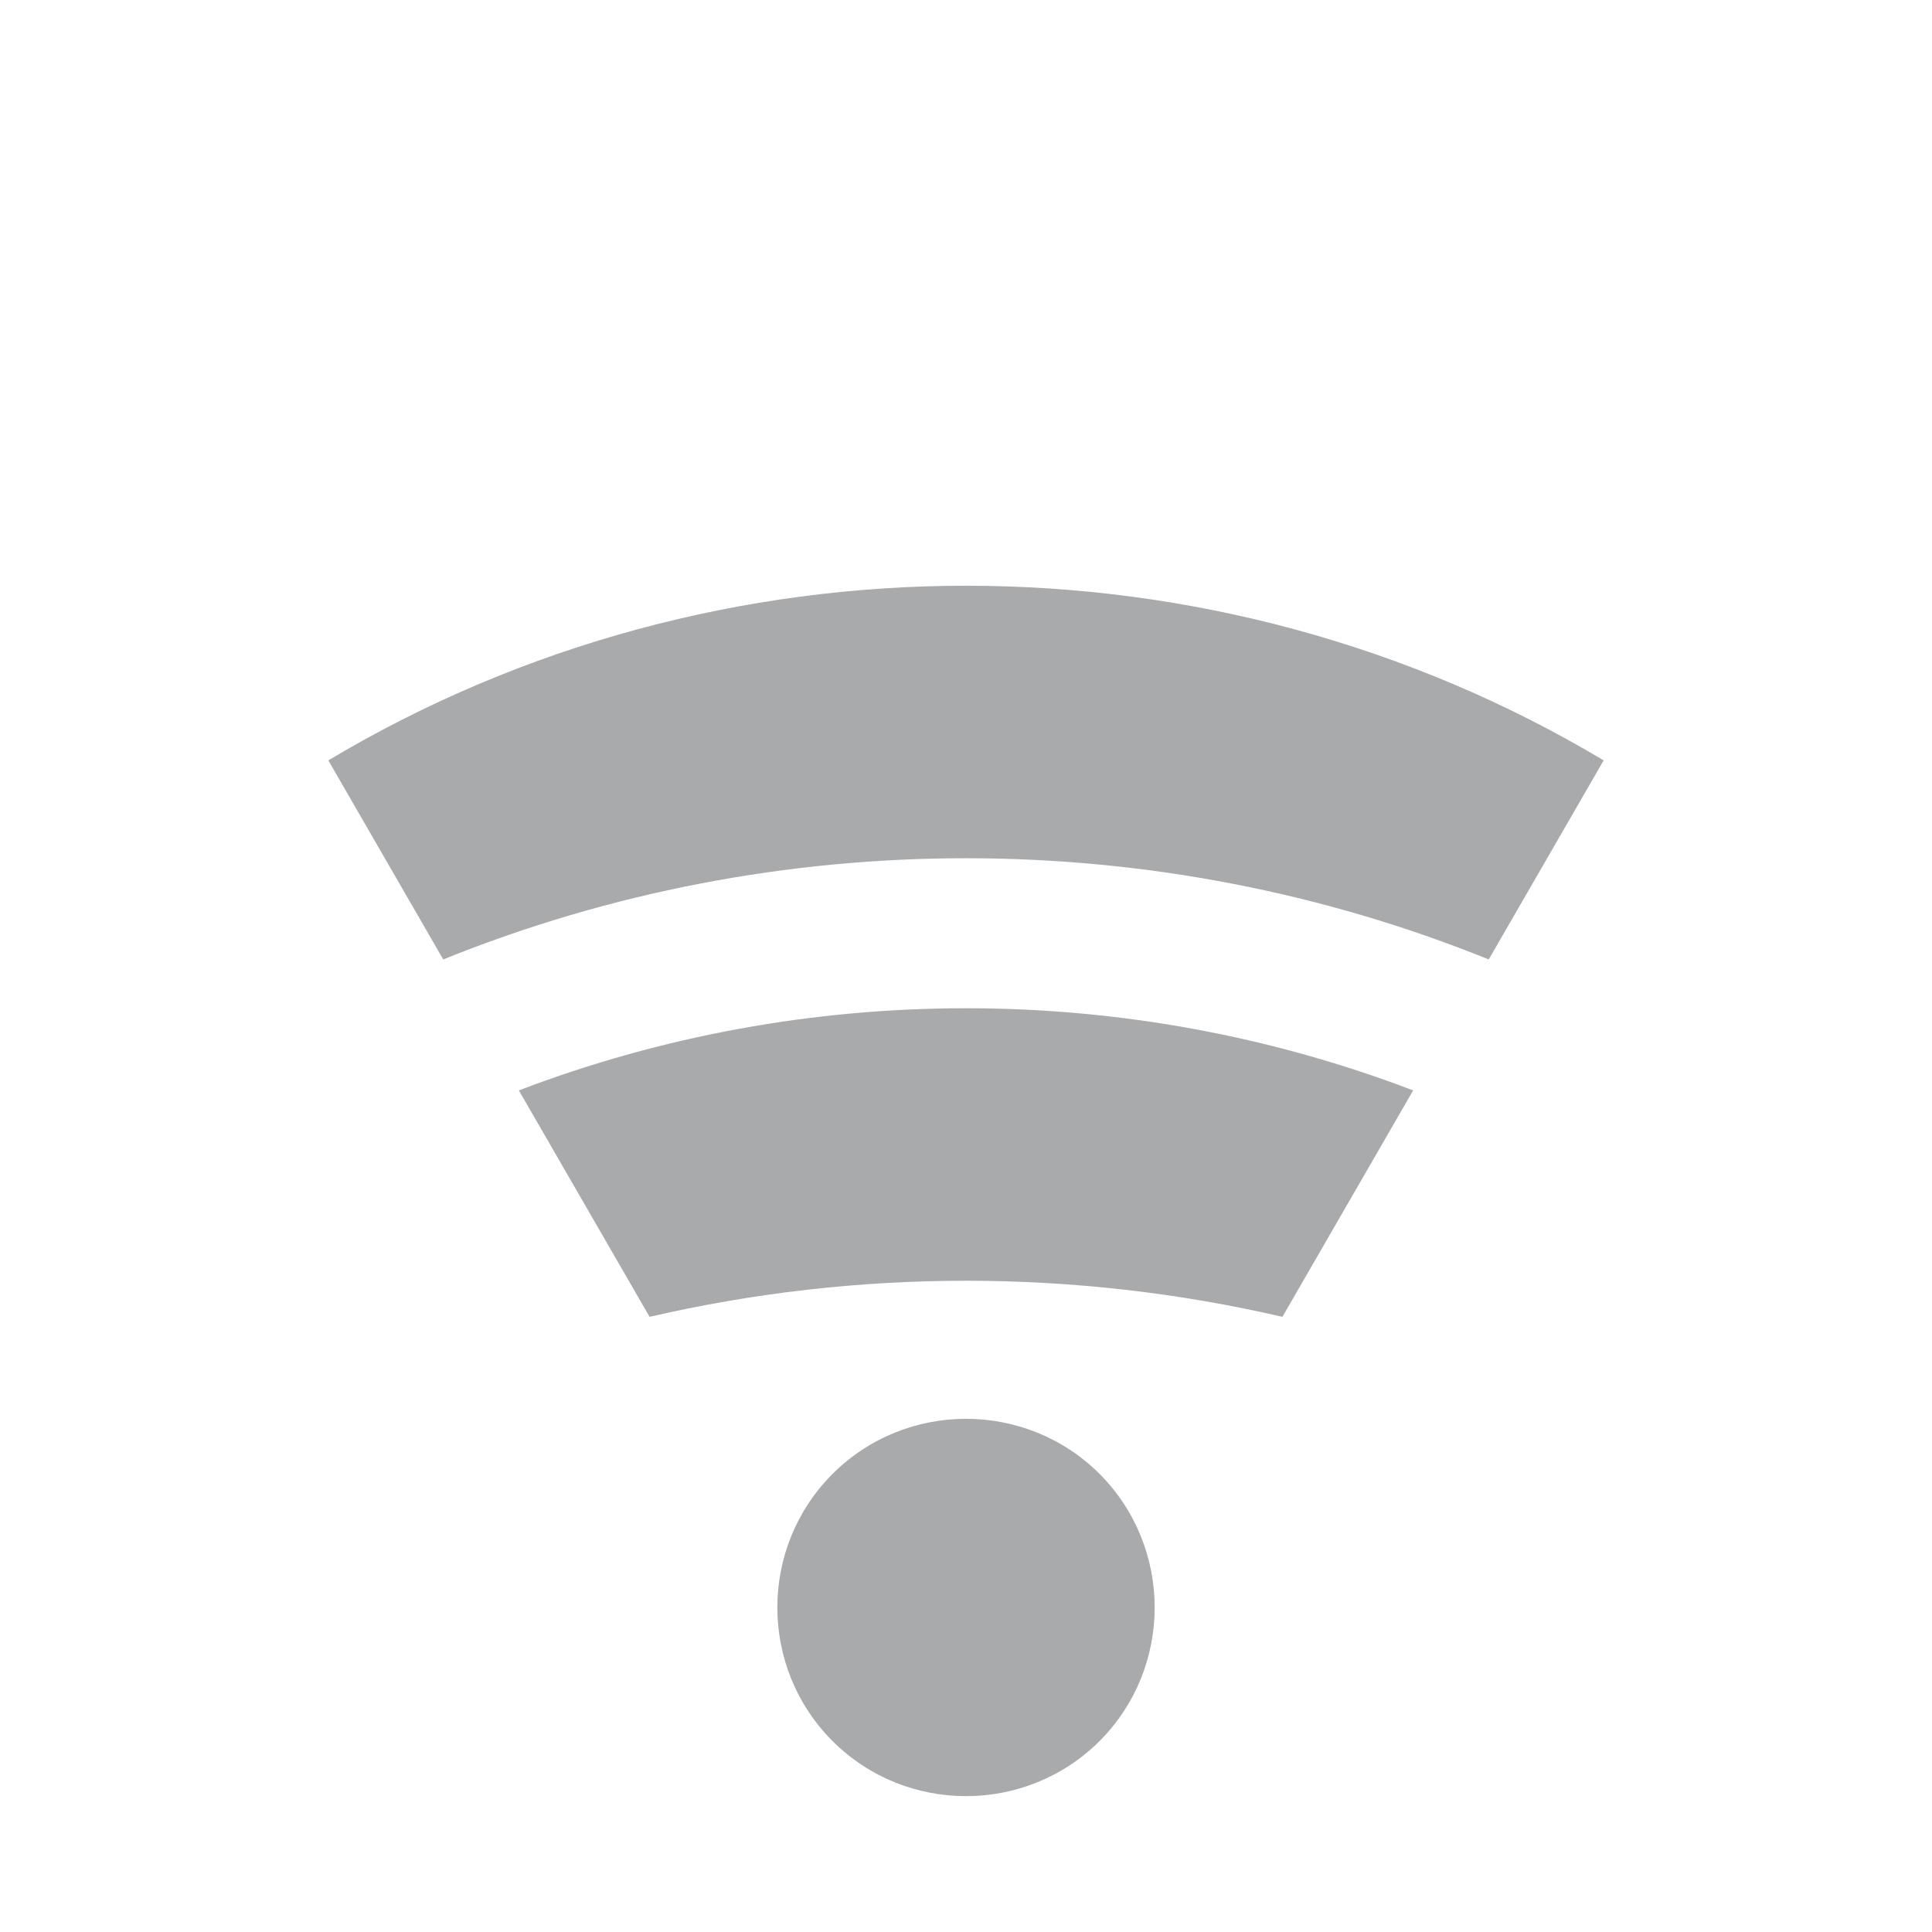
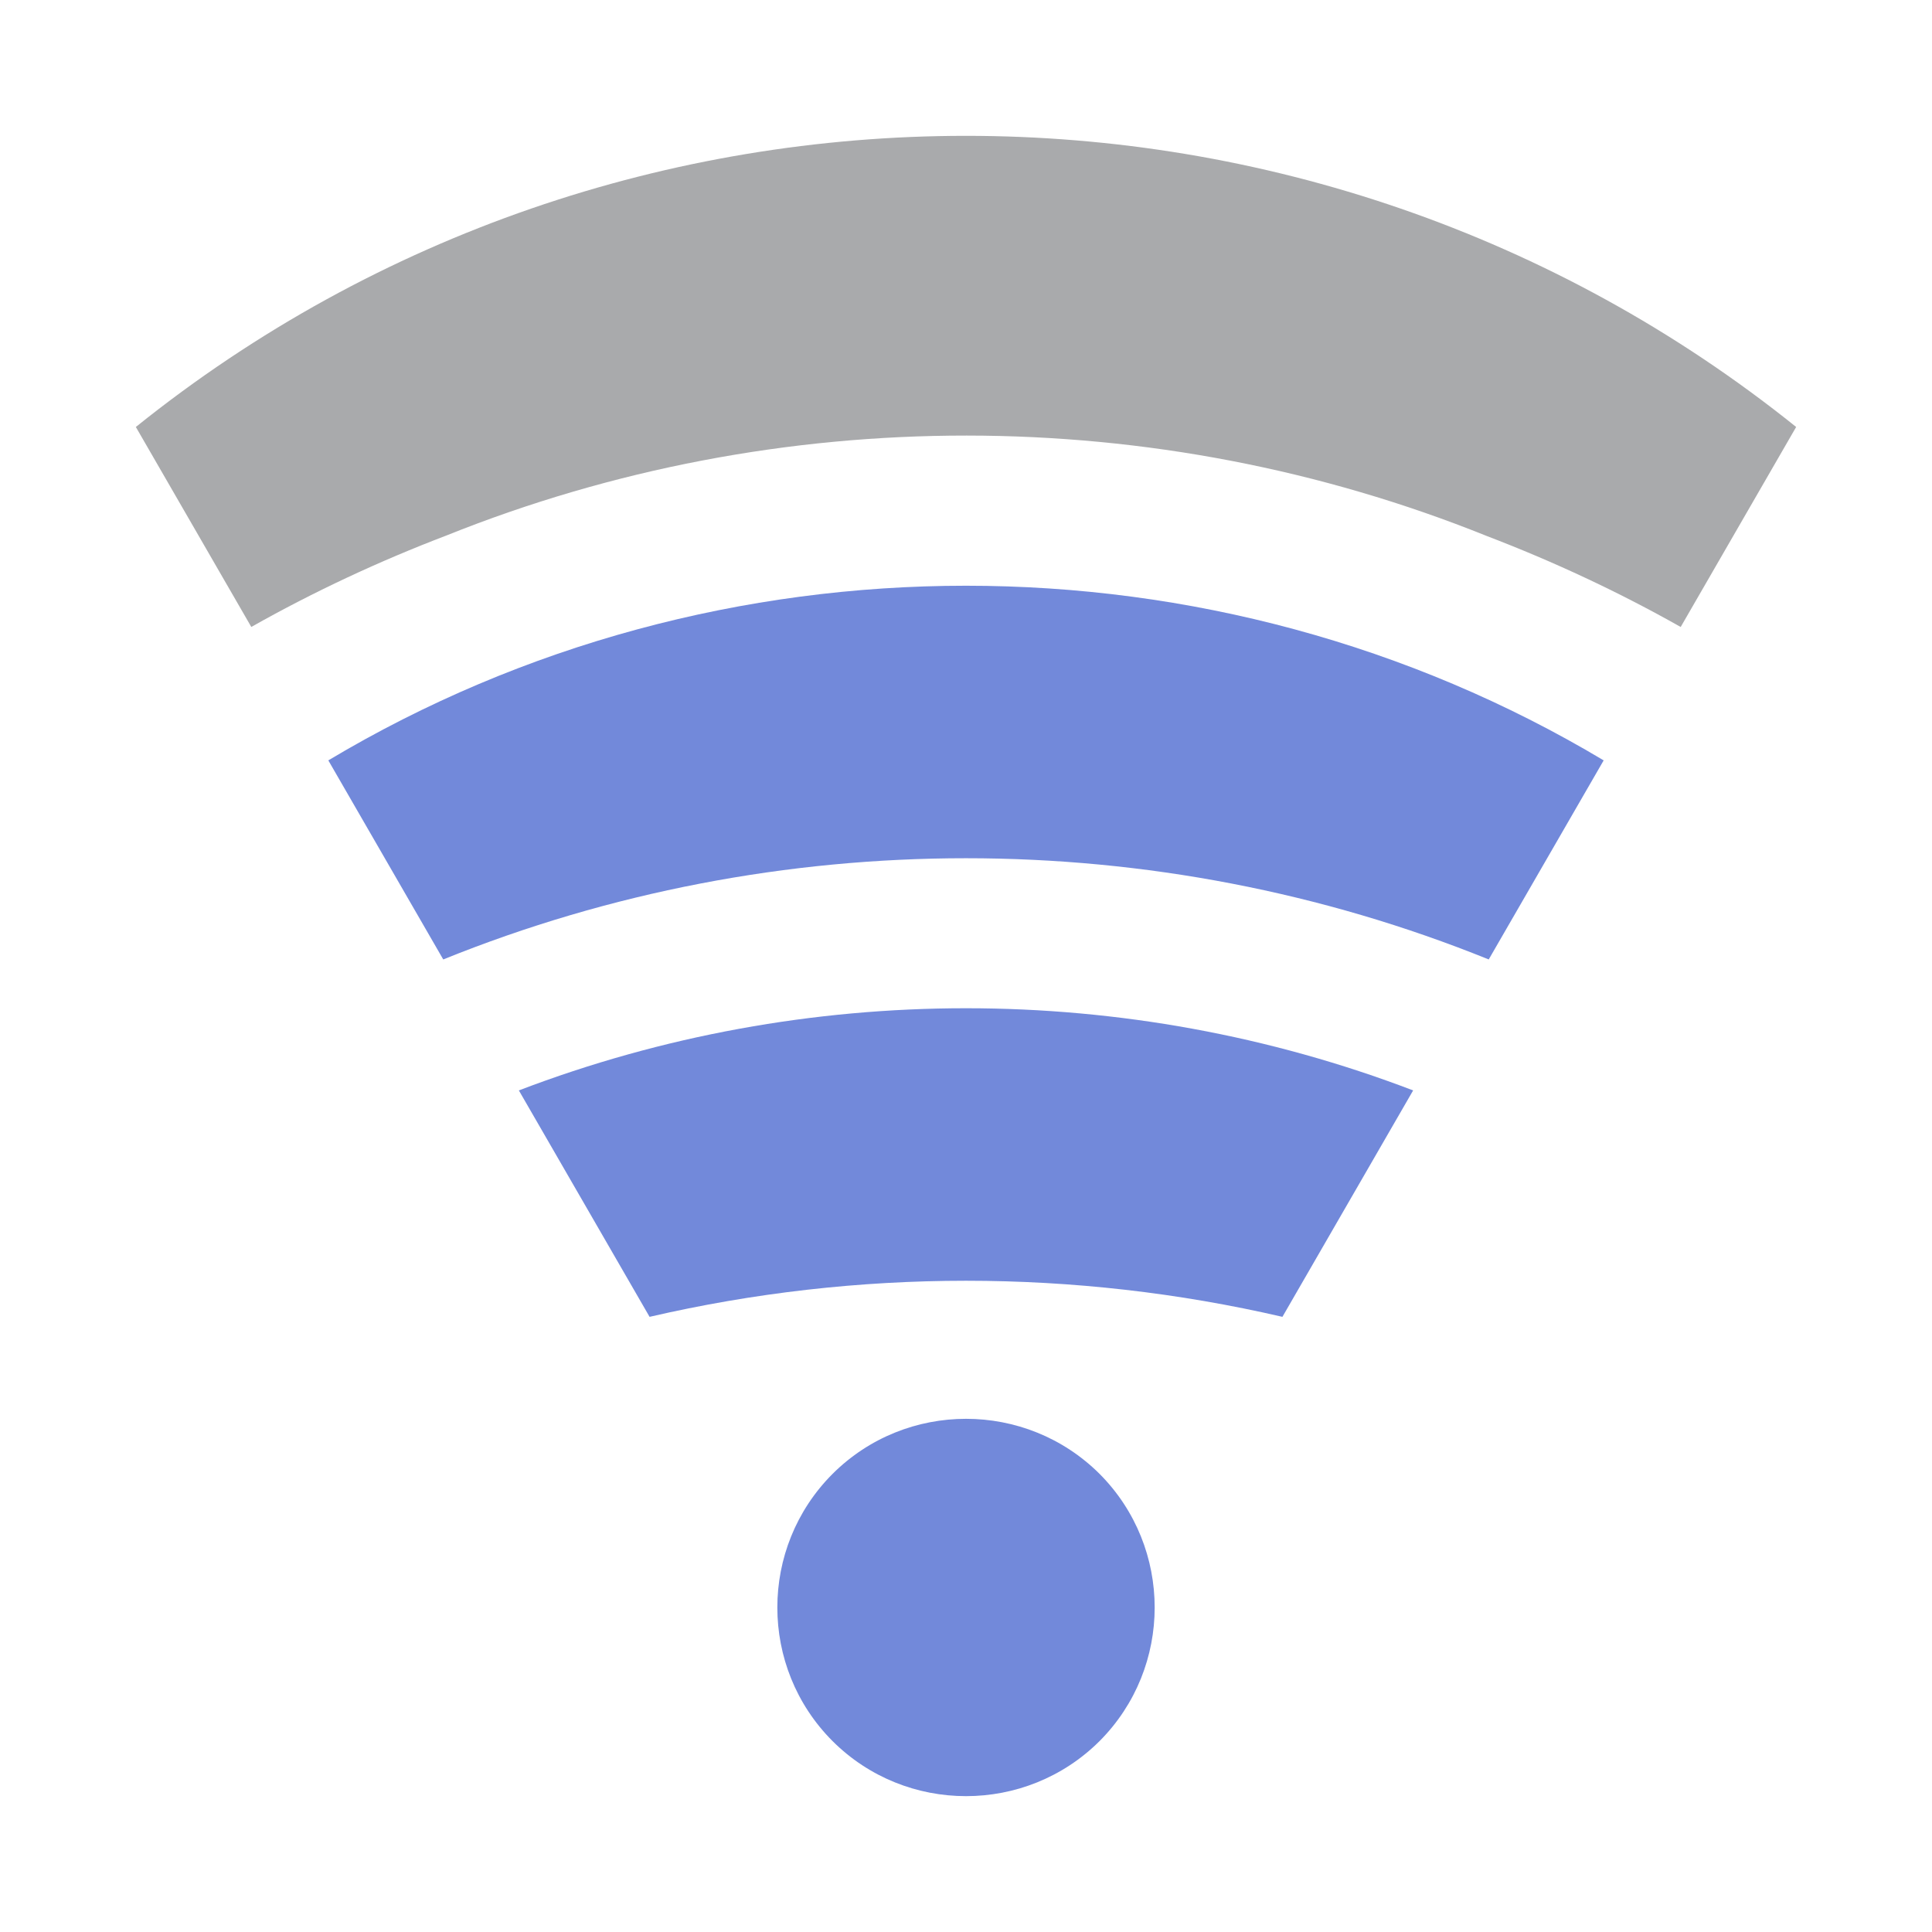
- <svg xmlns="http://www.w3.org/2000/svg" width="100%" height="100%" viewBox="0 0 128 128" version="1.1" xml:space="preserve" style="fill-rule:evenodd;clip-rule:evenodd;stroke-linejoin:round;stroke-miterlimit:1.414;" id="svg25946">
-   <defs id="defs25957" />
-   <rect id="ping_3" x="0" y="0" width="128" height="128" style="fill:none;" />
-   <path d="M72.851,97.65c-4.883,-4.867 -12.818,-4.866 -17.694,0.001c-4.875,4.882 -4.875,12.816 0,17.699c4.876,4.866 12.812,4.866 17.693,0c4.867,-4.882 4.867,-12.817 0.001,-17.7Z" style="fill:#a9aaac;fill-rule:nonzero;fill-opacity:1" id="path25949" />
-   <path d="M34.376,72.243l8.66,15.001c13.767,-3.188 28.162,-3.188 41.928,0l8.66,-15.001c-18.989,-7.259 -40.258,-7.259 -59.248,0Z" style="fill:#a9aaac;fill-rule:nonzero;fill-opacity:1" id="path25951" />
-   <path d="M98.632,63.566l7.615,-13.189c-25.809,-15.428 -58.685,-15.428 -84.495,0l7.614,13.189c22.106,-8.941 47.16,-8.941 69.266,0Z" style="fill:#a9aaac;fill-rule:nonzero;fill-opacity:1" id="path25953" />
+ <svg xmlns="http://www.w3.org/2000/svg" width="100%" height="100%" viewBox="0 0 128 128" version="1.1" xml:space="preserve" style="fill-rule:evenodd;clip-rule:evenodd;stroke-linejoin:round;stroke-miterlimit:1.414;" id="svg26501">
+   <defs id="defs26514" />
+   <rect id="ping_4" x="0" y="0" width="128" height="128" style="fill:none;" />
+   <path d="M72.851,97.65c-4.883,-4.867 -12.818,-4.866 -17.694,0.001c-4.875,4.882 -4.875,12.816 0,17.699c4.876,4.866 12.812,4.866 17.693,0c4.867,-4.882 4.867,-12.817 0.001,-17.7Z" style="fill:#7289da;fill-rule:nonzero;fill-opacity:1" id="path26504" />
+   <path d="M98.509,35.514c4.391,1.68 8.687,3.68 12.841,6.025l7.65,-13.251c-32.021,-25.717 -77.993,-25.718 -110,0l7.649,13.249c4.181,-2.36 8.505,-4.372 12.925,-6.058c22.013,-8.84 46.929,-8.828 68.935,0.035Z" style="fill:#a9aaac;fill-rule:nonzero;fill-opacity:1" id="path26506" />
+   <path d="M34.376,72.243l8.66,15.001c13.767,-3.188 28.162,-3.188 41.928,0l8.66,-15.001c-18.989,-7.259 -40.258,-7.259 -59.248,0Z" style="fill:#7289da;fill-rule:nonzero;fill-opacity:1" id="path26508" />
+   <path d="M98.632,63.566l7.615,-13.189c-25.809,-15.428 -58.685,-15.428 -84.495,0l7.614,13.189c22.106,-8.941 47.16,-8.941 69.266,0Z" style="fill:#7289da;fill-rule:nonzero;fill-opacity:1" id="path26510" />
</svg>
